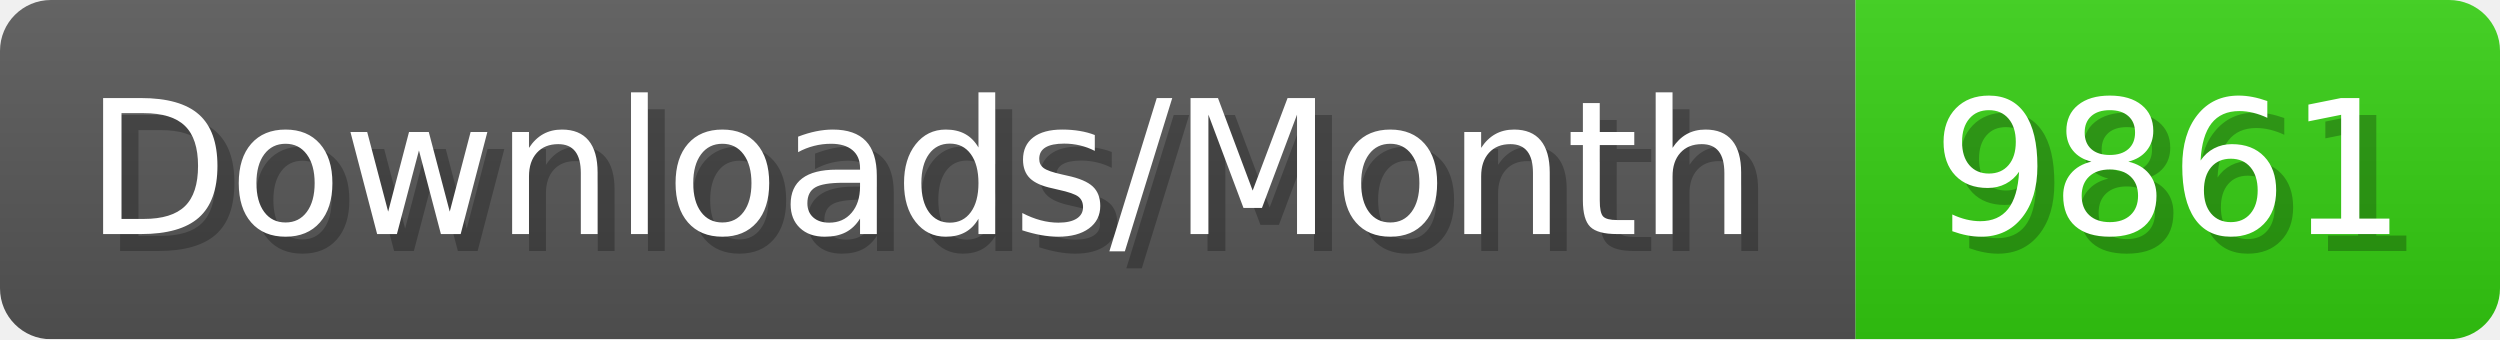
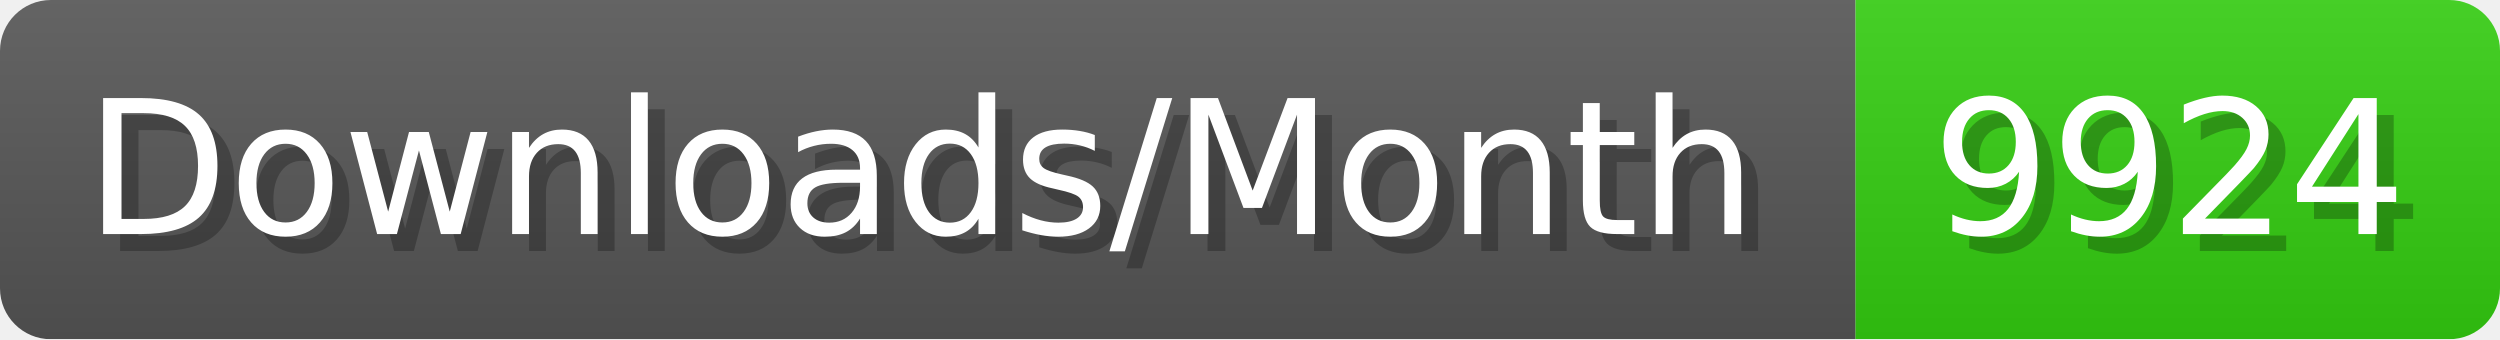
- <svg xmlns="http://www.w3.org/2000/svg" width="147.4" height="20" viewBox="0 0 1474 200" role="img" aria-label="Downloads/Month: 9861">
+ <svg xmlns="http://www.w3.org/2000/svg" width="147.4" height="20" viewBox="0 0 1474 200" role="img" aria-label="Downloads/Month: 9924">
  <linearGradient id="YlXUI" x2="0" y2="100%">
    <stop offset="0" stop-opacity=".1" stop-color="#EEE" />
    <stop offset="1" stop-opacity=".1" />
  </linearGradient>
  <mask id="JHhop">
    <rect width="1474" height="200" rx="30" fill="#FFF" />
  </mask>
  <g mask="url(#JHhop)">
    <rect width="1094" height="200" fill="#555" />
    <rect width="380" height="200" fill="#3C1" x="1094" />
    <rect width="1474" height="200" fill="url(#YlXUI)" />
  </g>
  <g aria-hidden="true" fill="#fff" text-anchor="start" font-family="Verdana,DejaVu Sans,sans-serif" font-size="110">
    <text x="60" y="148" textLength="994" fill="#000" opacity="0.25">Downloads/Month</text>
    <text x="50" y="138" textLength="994">Downloads/Month</text>
-     <text x="1149" y="148" textLength="280" fill="#000" opacity="0.25">9861</text>
-     <text x="1139" y="138" textLength="280">9861</text>
+     <text x="1149" y="148" textLength="280" fill="#000" opacity="0.25">9924</text>
+     <text x="1139" y="138" textLength="280">9924</text>
  </g>
</svg>
